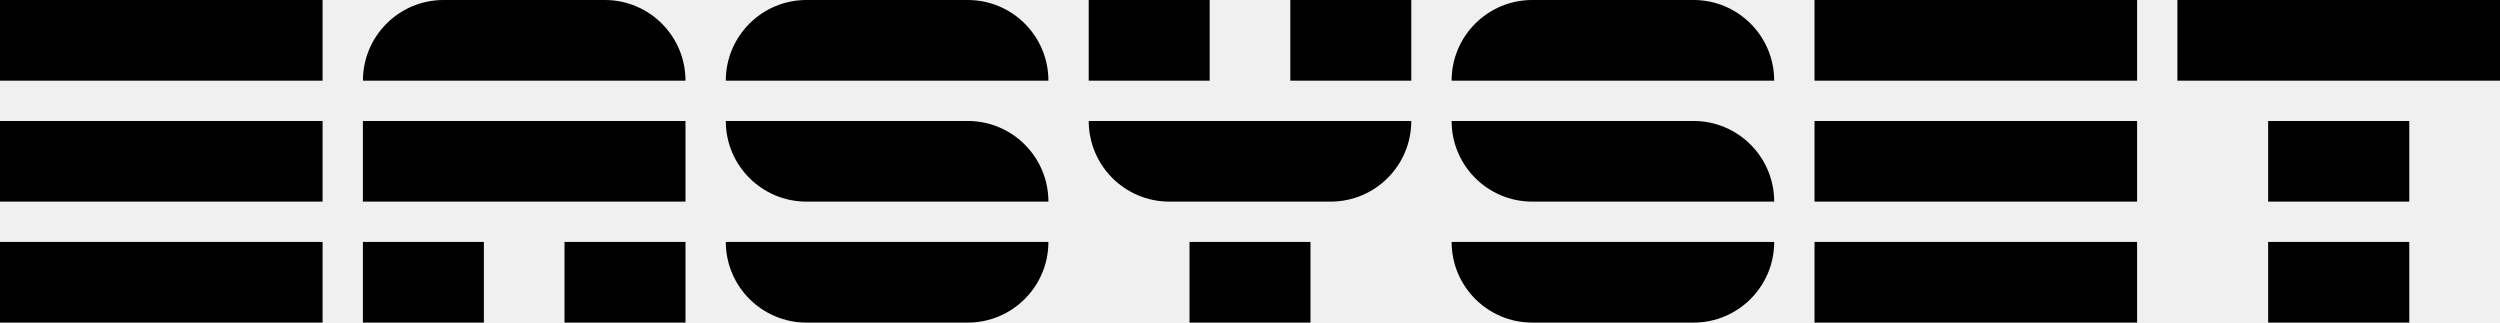
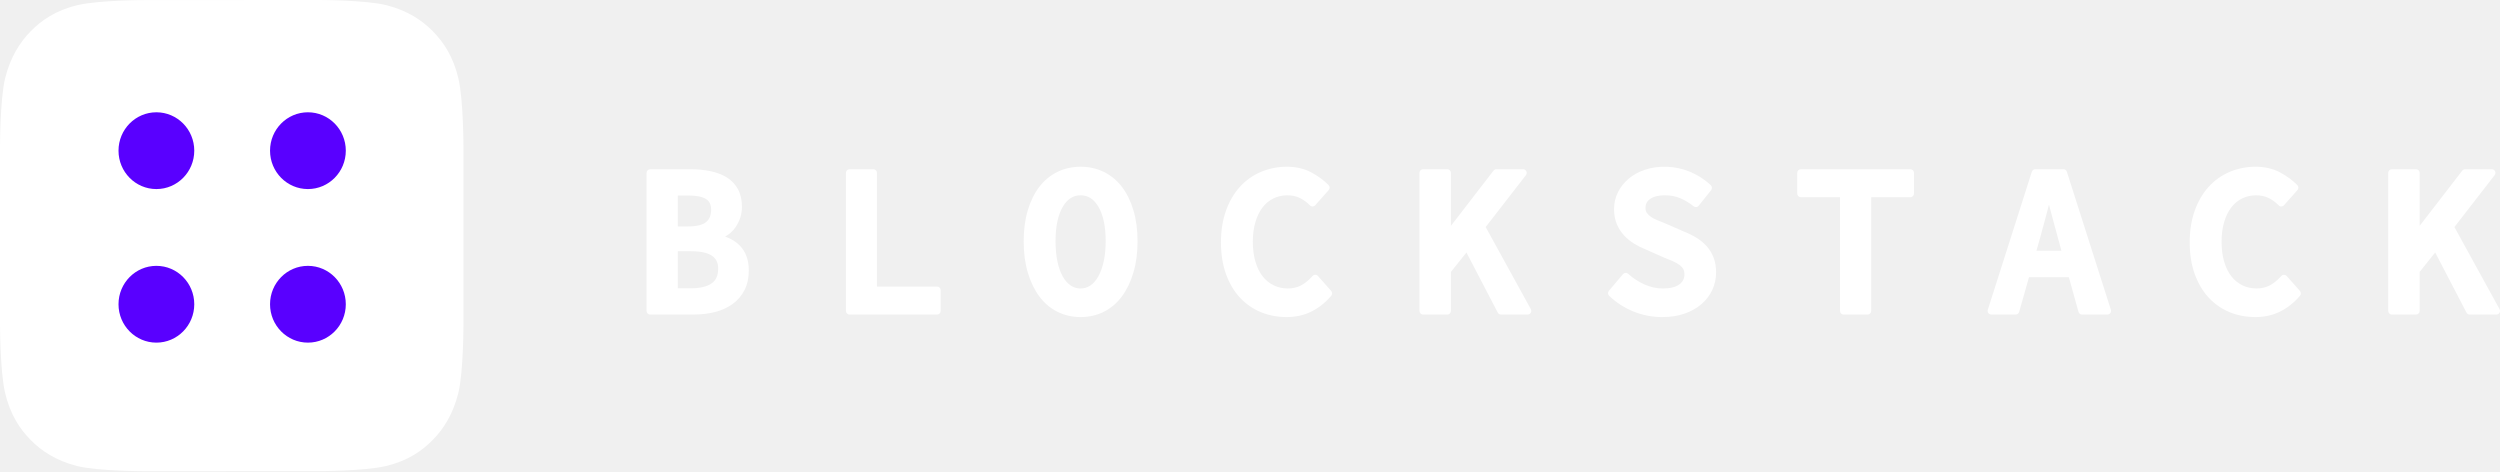
- <svg xmlns="http://www.w3.org/2000/svg" width="124px" height="16px" viewBox="0 0 124 16" version="1.1">
-   <path d="M112.5,16 L119.5,16 L119.5,12 L112.5,12 L112.5,16 Z M112.5,10 L119.5,10 L119.5,6 L112.5,6 L112.5,10 Z M107.999,4 L124,4 L124,0 L107.999,0 L107.999,4 Z M59,16 L65,16 L65,12 L59,12 L59,16 Z M64,4 L70,4 L70,0 L64,0 L64,4 Z M54,4 L60,4 L60,0 L54,0 L54,4 Z M66.006,10 C68.213,9.996 70,8.207 70,6 L54.001,6 C54.001,8.209 55.791,10 58,10 L66.006,10 Z M18,10 L34,10 L34,6 L18,6 L18,10 Z M28,16 L34,16 L34,12 L28,12 L28,16 Z M18,16 L24,16 L24,12 L18,12 L18,16 Z M90,4 L106,4 L106,0 L90,0 L90,4 Z M90,10 L106,10 L106,6 L90,6 L90,10 Z M90,16 L106,16 L106,12 L90,12 L90,16 Z M0,4 L16,4 L16,0 L0,0 L0,4 Z M72,6 C72,8.209 73.79,10 76,10 L88,10 C88,7.791 86.21,6 84.001,6 L72,6 Z M84.001,16 C86.21,16 88,14.209 88,12 L72,12 C72,14.207 73.787,15.996 75.993,16 L84.001,16 Z M75.993,0 C73.787,0.004 72,1.793 72,4 L88,4 C88,1.791 86.21,0 84.001,0 L75.993,0 Z M36,6 C36,8.209 37.791,10 40,10 L52.001,10 C52.001,7.791 50.21,6 48.001,6 L36,6 Z M48.001,16 C50.21,16 52.001,14.209 52.001,12 L36,12 C36,14.207 37.787,15.996 39.994,16 L48.001,16 Z M21.994,0 C19.788,0.004 18.001,1.793 18.001,4 L34,4 C34,1.791 32.209,0 30,0 L21.994,0 Z M39.994,0 C37.787,0.004 36,1.793 36,4 L52.001,4 C52.001,1.791 50.21,0 48.001,0 L39.994,0 Z M0,10 L16,10 L16,6 L0,6 L0,10 Z M0,16 L16,16 L16,12 L0,12 L0,16 Z" />
+ <svg xmlns="http://www.w3.org/2000/svg" width="191" height="36" viewBox="0 0 191 36" fill="none">
+   <path fill-rule="evenodd" clip-rule="evenodd" d="M35.409 24.647C35.409 24.647 35.417 28.399 35.016 30.025C34.613 31.651 33.876 32.785 33.058 33.616C32.237 34.451 31.149 35.21 29.49 35.605C27.832 36.001 24.234 35.994 24.234 35.994L11.163 36C11.163 36 7.471 36.008 5.872 35.6C4.272 35.192 3.157 34.442 2.339 33.611C1.518 32.776 0.772 31.67 0.382 29.984C-0.007 28.299 1.61943e-05 24.641 1.61943e-05 24.641V11.353C1.61943e-05 11.353 -0.009 7.601 0.393 5.975C0.795 4.349 1.533 3.215 2.35 2.384C3.172 1.549 4.26 0.79 5.918 0.394C7.576 -0.001 11.174 0.006 11.174 0.006L24.246 1.26233e-05C24.246 1.26233e-05 27.937 -0.008 29.536 0.4C31.136 0.808 32.252 1.558 33.069 2.389C33.891 3.225 34.637 4.33 35.026 6.016C35.416 7.701 35.409 11.359 35.409 11.359V24.647Z" fill="white" />
+   <path fill-rule="evenodd" clip-rule="evenodd" d="M5.471 7.599C5.471 8.11 5.312 8.473 4.984 8.71C4.631 8.965 4.097 9.095 3.398 9.095H2.387V6.264H3.398C5.256 6.264 5.471 7.026 5.471 7.599ZM4.554 4.031C4.29 4.256 3.82 4.37 3.16 4.37H2.387V2.007H3.207C3.818 2.007 4.273 2.102 4.559 2.287C4.81 2.449 4.933 2.714 4.933 3.1C4.933 3.511 4.809 3.816 4.554 4.031ZM6.004 5.145C6.329 4.964 6.594 4.727 6.794 4.436C7.121 3.961 7.287 3.435 7.287 2.874C7.287 2.344 7.182 1.885 6.975 1.512C6.767 1.139 6.475 0.835 6.107 0.612C5.754 0.398 5.333 0.24 4.855 0.142C4.391 0.048 3.879 -1.03008e-09 3.334 -1.03008e-09H0.274C0.123 -1.03008e-09 -5.07444e-10 0.125 -5.07444e-10 0.278V10.823C-5.07444e-10 10.977 0.123 11.101 0.274 11.101H3.588C4.179 11.101 4.732 11.036 5.233 10.908C5.746 10.776 6.199 10.568 6.578 10.292C6.966 10.009 7.271 9.651 7.487 9.225C7.702 8.8 7.811 8.296 7.811 7.727C7.811 6.947 7.585 6.315 7.138 5.849C6.847 5.544 6.467 5.309 6.004 5.145Z" transform="translate(49.3975 12.9297)" fill="white" />
+   <path fill-rule="evenodd" clip-rule="evenodd" d="M6.966 8.965H2.371V0.278C2.371 0.125 2.248 -3.74472e-09 2.097 -3.74472e-09H0.273C0.122 -3.74472e-09 1.17129e-08 0.125 1.17129e-08 0.278V10.823C1.17129e-08 10.977 0.122 11.101 0.273 11.101H6.966C7.117 11.101 7.239 10.977 7.239 10.823V9.243C7.239 9.089 7.117 8.965 6.966 8.965Z" transform="translate(64.6285 12.9297)" fill="white" />
+   <path fill-rule="evenodd" clip-rule="evenodd" d="M6.265 5.694C6.265 6.262 6.213 6.78 6.113 7.238C6.013 7.687 5.873 8.074 5.697 8.387C5.53 8.685 5.327 8.917 5.094 9.075C4.632 9.387 4.033 9.375 3.589 9.074C3.356 8.917 3.153 8.685 2.985 8.387C2.81 8.074 2.673 7.688 2.578 7.24C2.483 6.782 2.434 6.262 2.434 5.694C2.434 4.569 2.621 3.681 2.99 3.056C3.337 2.468 3.781 2.183 4.35 2.183C4.918 2.183 5.362 2.468 5.708 3.056C6.077 3.681 6.265 4.569 6.265 5.694ZM7.507 1.54C7.129 1.047 6.663 0.662 6.126 0.397C5.05 -0.132 3.648 -0.132 2.573 0.397C2.035 0.662 1.57 1.047 1.191 1.54C0.818 2.028 0.523 2.631 0.313 3.332C0.105 4.028 4.57718e-07 4.822 4.57718e-07 5.694C4.57718e-07 6.577 0.105 7.379 0.313 8.08C0.522 8.786 0.817 9.398 1.189 9.901C1.567 10.412 2.033 10.809 2.571 11.079C3.109 11.35 3.707 11.487 4.35 11.487C4.991 11.487 5.59 11.35 6.128 11.079C6.666 10.809 7.131 10.412 7.51 9.901C7.882 9.398 8.176 8.786 8.385 8.08C8.594 7.38 8.699 6.577 8.699 5.694C8.699 4.822 8.594 4.027 8.385 3.331C8.176 2.631 7.88 2.028 7.507 1.54Z" transform="translate(78.2093 12.7378)" fill="white" />
+   <path fill-rule="evenodd" clip-rule="evenodd" d="M7.407 8.346C7.355 8.288 7.282 8.255 7.204 8.255C7.127 8.255 7.053 8.288 7.001 8.346C6.728 8.654 6.435 8.895 6.13 9.062C5.528 9.392 4.662 9.37 4.031 9.064C3.705 8.905 3.423 8.676 3.191 8.383C2.954 8.084 2.768 7.708 2.637 7.266C2.502 6.816 2.434 6.298 2.434 5.727C2.434 5.166 2.502 4.657 2.637 4.212C2.768 3.775 2.952 3.402 3.184 3.101C3.411 2.808 3.689 2.579 4.009 2.422C4.623 2.119 5.459 2.104 6.029 2.389C6.312 2.531 6.573 2.722 6.805 2.957C6.858 3.011 6.952 3.045 7.005 3.038C7.08 3.036 7.151 3.003 7.201 2.946L8.231 1.785C8.329 1.676 8.325 1.507 8.222 1.402C7.866 1.041 7.423 0.715 6.904 0.434C5.799 -0.162 4.261 -0.113 3.063 0.391C2.442 0.653 1.898 1.039 1.445 1.54C0.993 2.038 0.635 2.652 0.381 3.367C0.128 4.077 -1.77028e-06 4.888 -1.77028e-06 5.775C-1.77028e-06 6.674 0.128 7.487 0.381 8.193C0.636 8.902 0.995 9.509 1.446 9.997C1.9 10.487 2.44 10.862 3.05 11.113C3.657 11.361 4.318 11.487 5.016 11.487C5.71 11.487 6.348 11.345 6.913 11.064C7.472 10.785 7.981 10.38 8.426 9.86C8.516 9.754 8.514 9.595 8.422 9.491L7.407 8.346Z" transform="translate(93.2812 12.7373)" fill="white" />
+   <path fill-rule="evenodd" clip-rule="evenodd" d="M5.057 4.416L8.132 0.45C8.197 0.367 8.209 0.252 8.163 0.157C8.118 0.06 8.022 -2.64609e-09 7.918 -2.64609e-09H5.871C5.788 -2.64609e-09 5.708 0.039 5.656 0.106L2.402 4.324V0.277C2.402 0.124 2.279 -2.64609e-09 2.128 -2.64609e-09H0.274C0.122 -2.64609e-09 -4.82785e-08 0.124 -4.82785e-08 0.277V10.823C-4.82785e-08 10.976 0.122 11.101 0.274 11.101H2.128C2.279 11.101 2.402 10.976 2.402 10.823V7.842L3.587 6.359L5.979 10.953C6.027 11.044 6.119 11.101 6.22 11.101H8.266C8.363 11.101 8.452 11.049 8.502 10.963C8.552 10.878 8.552 10.774 8.505 10.687L5.057 4.416Z" transform="translate(108.449 12.9297)" fill="white" />
+   <path fill-rule="evenodd" clip-rule="evenodd" d="M7.55 6.088C7.332 5.844 7.072 5.626 6.776 5.441C6.49 5.262 6.17 5.102 5.837 4.971L4.469 4.372C4.234 4.275 4.008 4.183 3.79 4.097C3.594 4.018 3.419 3.928 3.274 3.827C3.139 3.735 3.034 3.63 2.958 3.516C2.894 3.417 2.862 3.296 2.862 3.147C2.862 2.85 2.974 2.633 3.213 2.464C3.476 2.277 3.853 2.183 4.333 2.183C4.77 2.183 5.167 2.257 5.513 2.403C5.868 2.554 6.214 2.763 6.543 3.026C6.659 3.12 6.83 3.101 6.924 2.983L7.876 1.79C7.967 1.675 7.956 1.51 7.85 1.41C7.394 0.981 6.857 0.635 6.253 0.382C5.139 -0.085 3.819 -0.113 2.795 0.239C2.326 0.399 1.915 0.627 1.573 0.917C1.229 1.209 0.955 1.555 0.758 1.948C0.56 2.346 0.459 2.781 0.459 3.243C0.459 3.665 0.531 4.049 0.672 4.385C0.811 4.715 1 5.008 1.233 5.257C1.461 5.5 1.72 5.711 2.004 5.884C2.281 6.053 2.567 6.196 2.844 6.304L4.269 6.938C4.517 7.033 4.748 7.128 4.961 7.222C5.159 7.311 5.328 7.406 5.465 7.507C5.587 7.597 5.681 7.7 5.745 7.815C5.805 7.922 5.836 8.061 5.836 8.226C5.836 8.548 5.715 8.789 5.455 8.986C5.177 9.195 4.746 9.302 4.175 9.302C3.708 9.302 3.241 9.199 2.787 8.995C2.323 8.787 1.901 8.513 1.534 8.179C1.478 8.129 1.407 8.102 1.333 8.11C1.26 8.114 1.192 8.149 1.144 8.205L0.066 9.479C-0.029 9.592 -0.021 9.761 0.086 9.863C0.627 10.379 1.253 10.784 1.948 11.064C2.643 11.344 3.382 11.487 4.143 11.487C4.773 11.487 5.348 11.397 5.85 11.222C6.356 11.044 6.792 10.799 7.144 10.492C7.499 10.184 7.776 9.819 7.966 9.408C8.158 8.996 8.255 8.549 8.255 8.08C8.255 7.661 8.193 7.283 8.069 6.957C7.947 6.631 7.773 6.339 7.55 6.088Z" transform="translate(122.854 12.7378)" fill="white" />
+   <path fill-rule="evenodd" clip-rule="evenodd" d="M8.647 -6.45936e-09H0.273C0.122 -6.45936e-09 -6.08357e-07 0.124 -6.08357e-07 0.278V1.858C-6.08357e-07 2.012 0.122 2.136 0.273 2.136H3.267V10.823C3.267 10.977 3.389 11.101 3.54 11.101H5.38C5.531 11.101 5.653 10.977 5.653 10.823V2.136H8.647C8.798 2.136 8.92 2.012 8.92 1.858V0.278C8.92 0.124 8.798 -6.45936e-09 8.647 -6.45936e-09Z" transform="translate(137.308 12.9297)" fill="white" />
+   <path fill-rule="evenodd" clip-rule="evenodd" d="M4.685 2.709C4.758 2.991 4.834 3.275 4.911 3.56L5.635 6.224H3.729L3.994 5.289C4.153 4.728 4.309 4.154 4.462 3.566C4.538 3.281 4.612 2.995 4.685 2.709ZM6.053 0.192C6.016 0.077 5.912 -2.64609e-09 5.793 -2.64609e-09H3.635C3.517 -2.64609e-09 3.412 0.077 3.375 0.192L0.013 10.737C-0.014 10.822 0.001 10.915 0.053 10.986C0.104 11.058 0.186 11.101 0.274 11.101H2.145C2.267 11.101 2.374 11.019 2.408 10.9L3.16 8.247H6.204L6.941 10.899C6.974 11.019 7.082 11.101 7.204 11.101H9.155C9.242 11.101 9.325 11.058 9.376 10.986C9.428 10.915 9.442 10.822 9.415 10.737L6.053 0.192Z" transform="translate(151.856 12.9297)" fill="white" />
+   <path fill-rule="evenodd" clip-rule="evenodd" d="M7.407 8.346C7.303 8.229 7.104 8.229 7.001 8.346C6.728 8.654 6.435 8.895 6.131 9.062C5.528 9.391 4.662 9.37 4.031 9.064C3.705 8.905 3.423 8.676 3.191 8.383C2.954 8.084 2.768 7.708 2.637 7.266C2.502 6.817 2.435 6.3 2.435 5.727C2.435 5.165 2.502 4.656 2.637 4.212C2.768 3.775 2.952 3.401 3.186 3.101C3.411 2.808 3.689 2.579 4.009 2.422C4.623 2.119 5.459 2.104 6.029 2.389C6.313 2.531 6.573 2.721 6.805 2.956C6.858 3.011 6.936 3.045 7.005 3.038C7.08 3.036 7.151 3.003 7.201 2.946L8.232 1.785C8.33 1.676 8.325 1.507 8.222 1.402C7.867 1.041 7.423 0.715 6.904 0.434C5.799 -0.162 4.261 -0.113 3.063 0.391C2.442 0.653 1.898 1.039 1.445 1.54C0.993 2.038 0.635 2.653 0.382 3.366C0.128 4.077 1.66668e-06 4.887 1.66668e-06 5.775C1.66668e-06 6.675 0.128 7.488 0.382 8.192C0.636 8.901 0.994 9.509 1.446 9.997C1.9 10.486 2.44 10.862 3.05 11.113C3.656 11.361 4.318 11.487 5.016 11.487C5.71 11.487 6.348 11.345 6.913 11.064C7.471 10.785 7.98 10.38 8.426 9.86C8.516 9.754 8.515 9.595 8.422 9.491L7.407 8.346Z" transform="translate(167.293 12.7373)" fill="white" />
+   <path fill-rule="evenodd" clip-rule="evenodd" d="M8.505 10.687L5.057 4.416L8.132 0.45C8.197 0.367 8.21 0.252 8.164 0.157C8.118 0.06 8.022 0 7.917 0H5.872C5.788 0 5.708 0.039 5.657 0.106L2.403 4.323V0.277C2.403 0.124 2.281 0 2.129 0H0.274C0.123 0 -4.34935e-06 0.124 -4.34935e-06 0.277V10.823C-4.34935e-06 10.976 0.123 11.101 0.274 11.101H2.129C2.281 11.101 2.403 10.976 2.403 10.823V7.842L3.588 6.359L5.98 10.953C6.027 11.044 6.12 11.101 6.221 11.101H8.266C8.363 11.101 8.453 11.049 8.502 10.963C8.552 10.878 8.552 10.774 8.505 10.687Z" transform="translate(182.46 12.9297)" fill="white" />
+   <path fill-rule="evenodd" clip-rule="evenodd" d="M2.894 5.866C4.493 5.866 5.788 4.553 5.788 2.933C5.788 1.313 4.493 -4.52033e-09 2.894 -4.52033e-09C1.296 -4.52033e-09 -4.10388e-08 1.313 -4.10388e-08 2.933C-4.10388e-08 4.553 1.296 5.866 2.894 5.866Z" transform="translate(9.05402 8.57861)" fill="#5900FF" />
+   <path fill-rule="evenodd" clip-rule="evenodd" d="M2.894 5.866C4.493 5.866 5.788 4.553 5.788 2.933C5.788 1.313 4.493 -4.52033e-09 2.894 -4.52033e-09C1.296 -4.52033e-09 2.9658e-07 1.313 2.9658e-07 2.933C2.9658e-07 4.553 1.296 5.866 2.894 5.866Z" transform="translate(20.6311 8.57861)" fill="#5900FF" />
+   <path fill-rule="evenodd" clip-rule="evenodd" d="M2.894 5.866C4.493 5.866 5.788 4.553 5.788 2.933C5.788 1.313 4.493 -1.003e-07 2.894 -1.003e-07C1.296 -1.003e-07 2.9658e-07 1.313 2.9658e-07 2.933C2.9658e-07 4.553 1.296 5.866 2.894 5.866Z" transform="translate(20.6311 20.311)" fill="#5900FF" />
+   <path fill-rule="evenodd" clip-rule="evenodd" d="M2.894 5.866C4.493 5.866 5.788 4.553 5.788 2.933C5.788 1.313 4.493 -1.003e-07 2.894 -1.003e-07C1.296 -1.003e-07 -4.10388e-08 1.313 -4.10388e-08 2.933C-4.10388e-08 4.553 1.296 5.866 2.894 5.866Z" transform="translate(9.05402 20.311)" fill="#5900FF" />
</svg>
